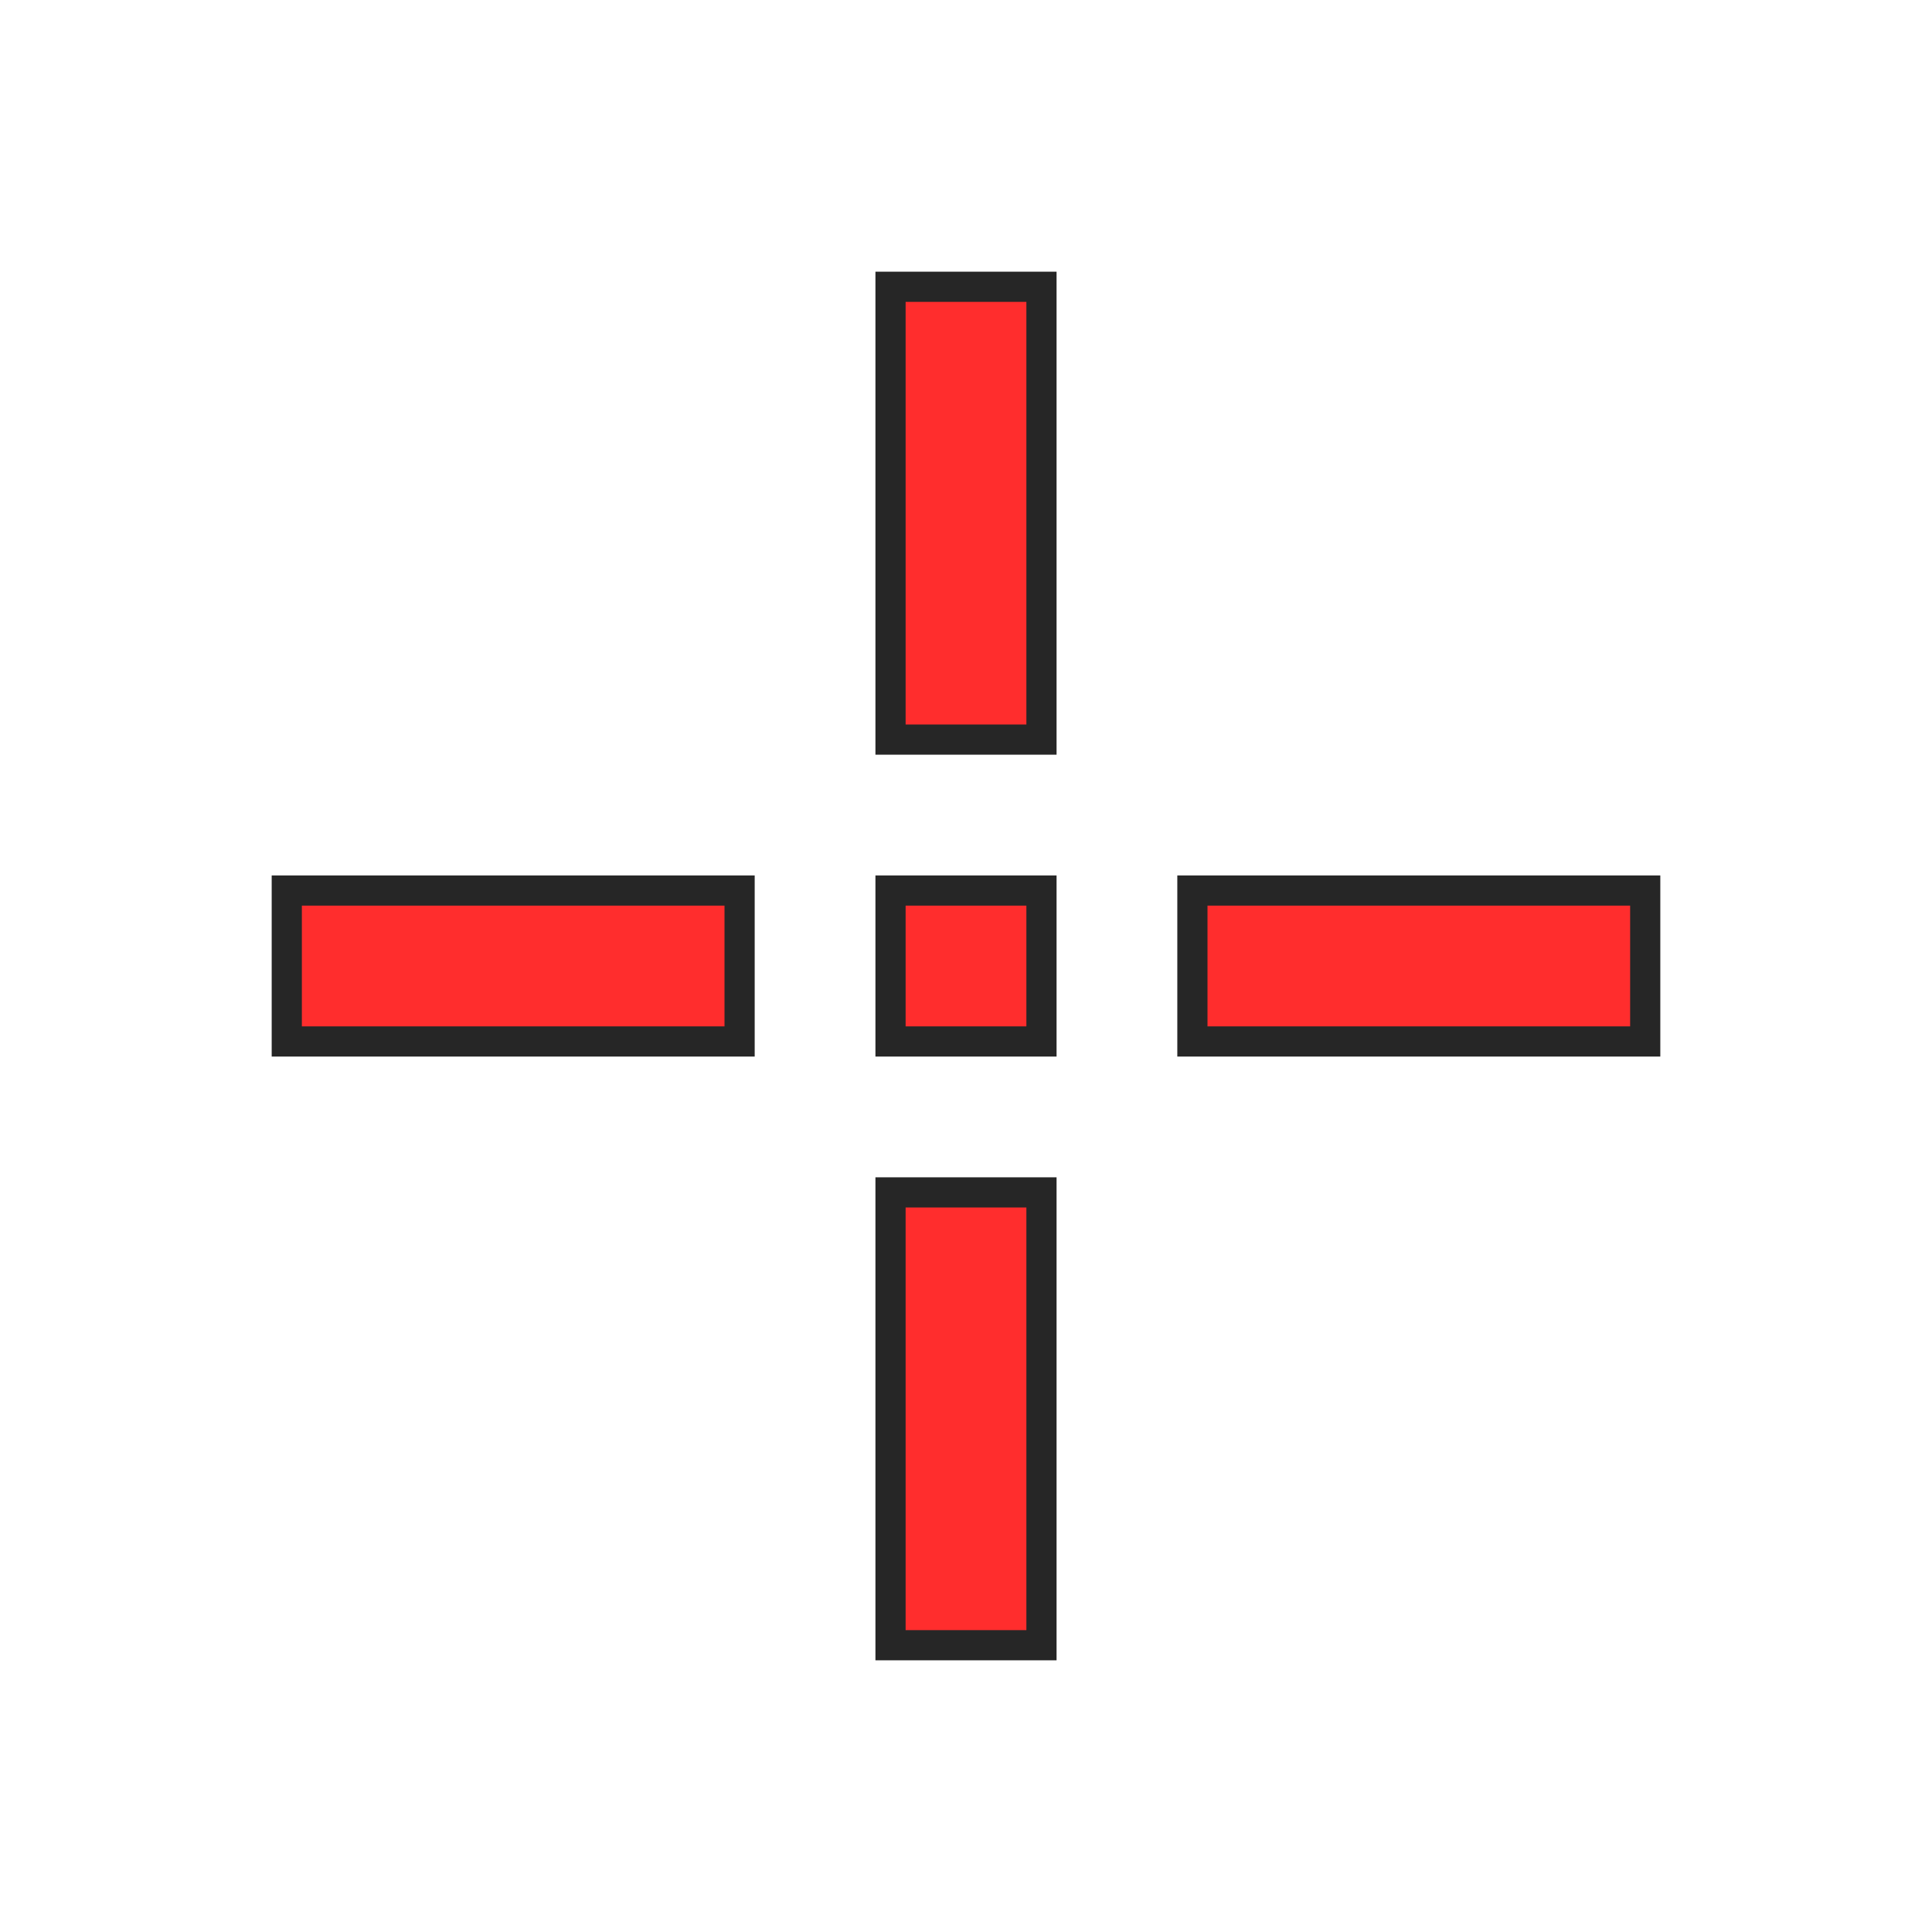
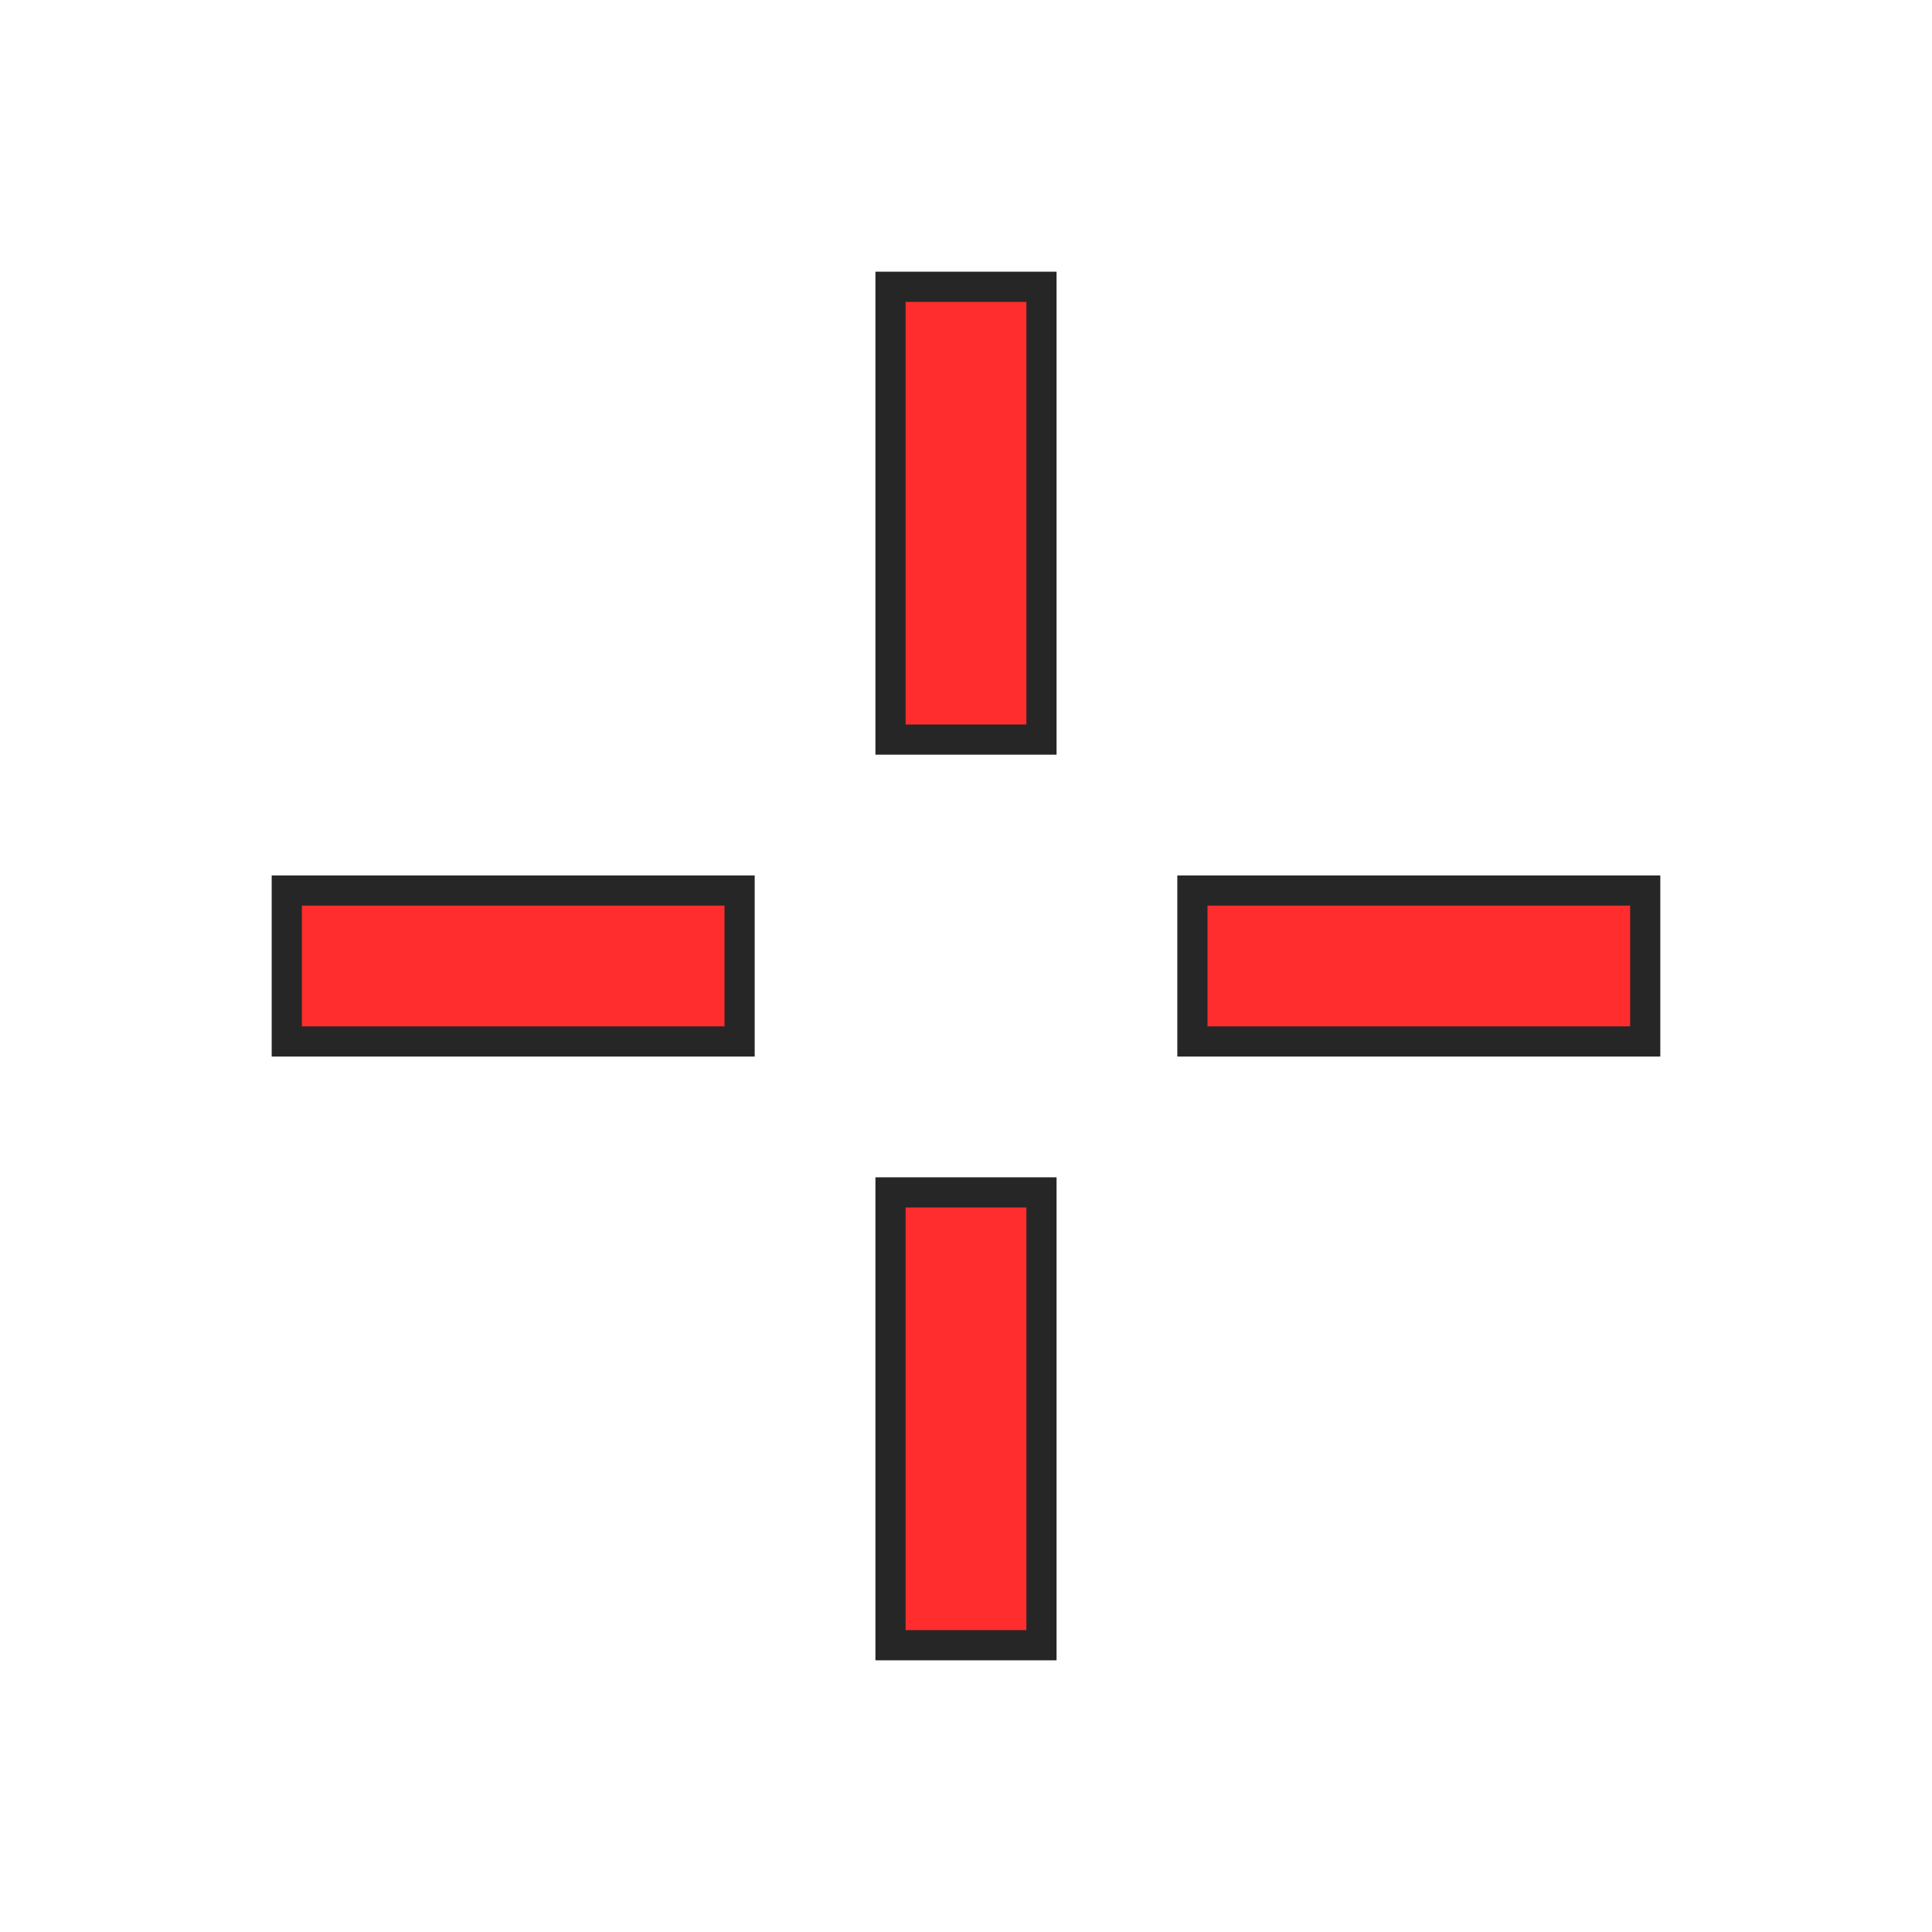
<svg xmlns="http://www.w3.org/2000/svg" width="32" height="32" viewBox="0 0 32 32">
  <g fill="#ff2d2d" stroke="#000" stroke-width="1" stroke-opacity="0.85" paint-order="stroke">
    <rect x="15" y="5" width="2" height="7" />
    <rect x="15" y="20" width="2" height="7" />
    <rect x="5" y="15" width="7" height="2" />
    <rect x="20" y="15" width="7" height="2" />
-     <rect x="15" y="15" width="2" height="2" />
  </g>
</svg>
